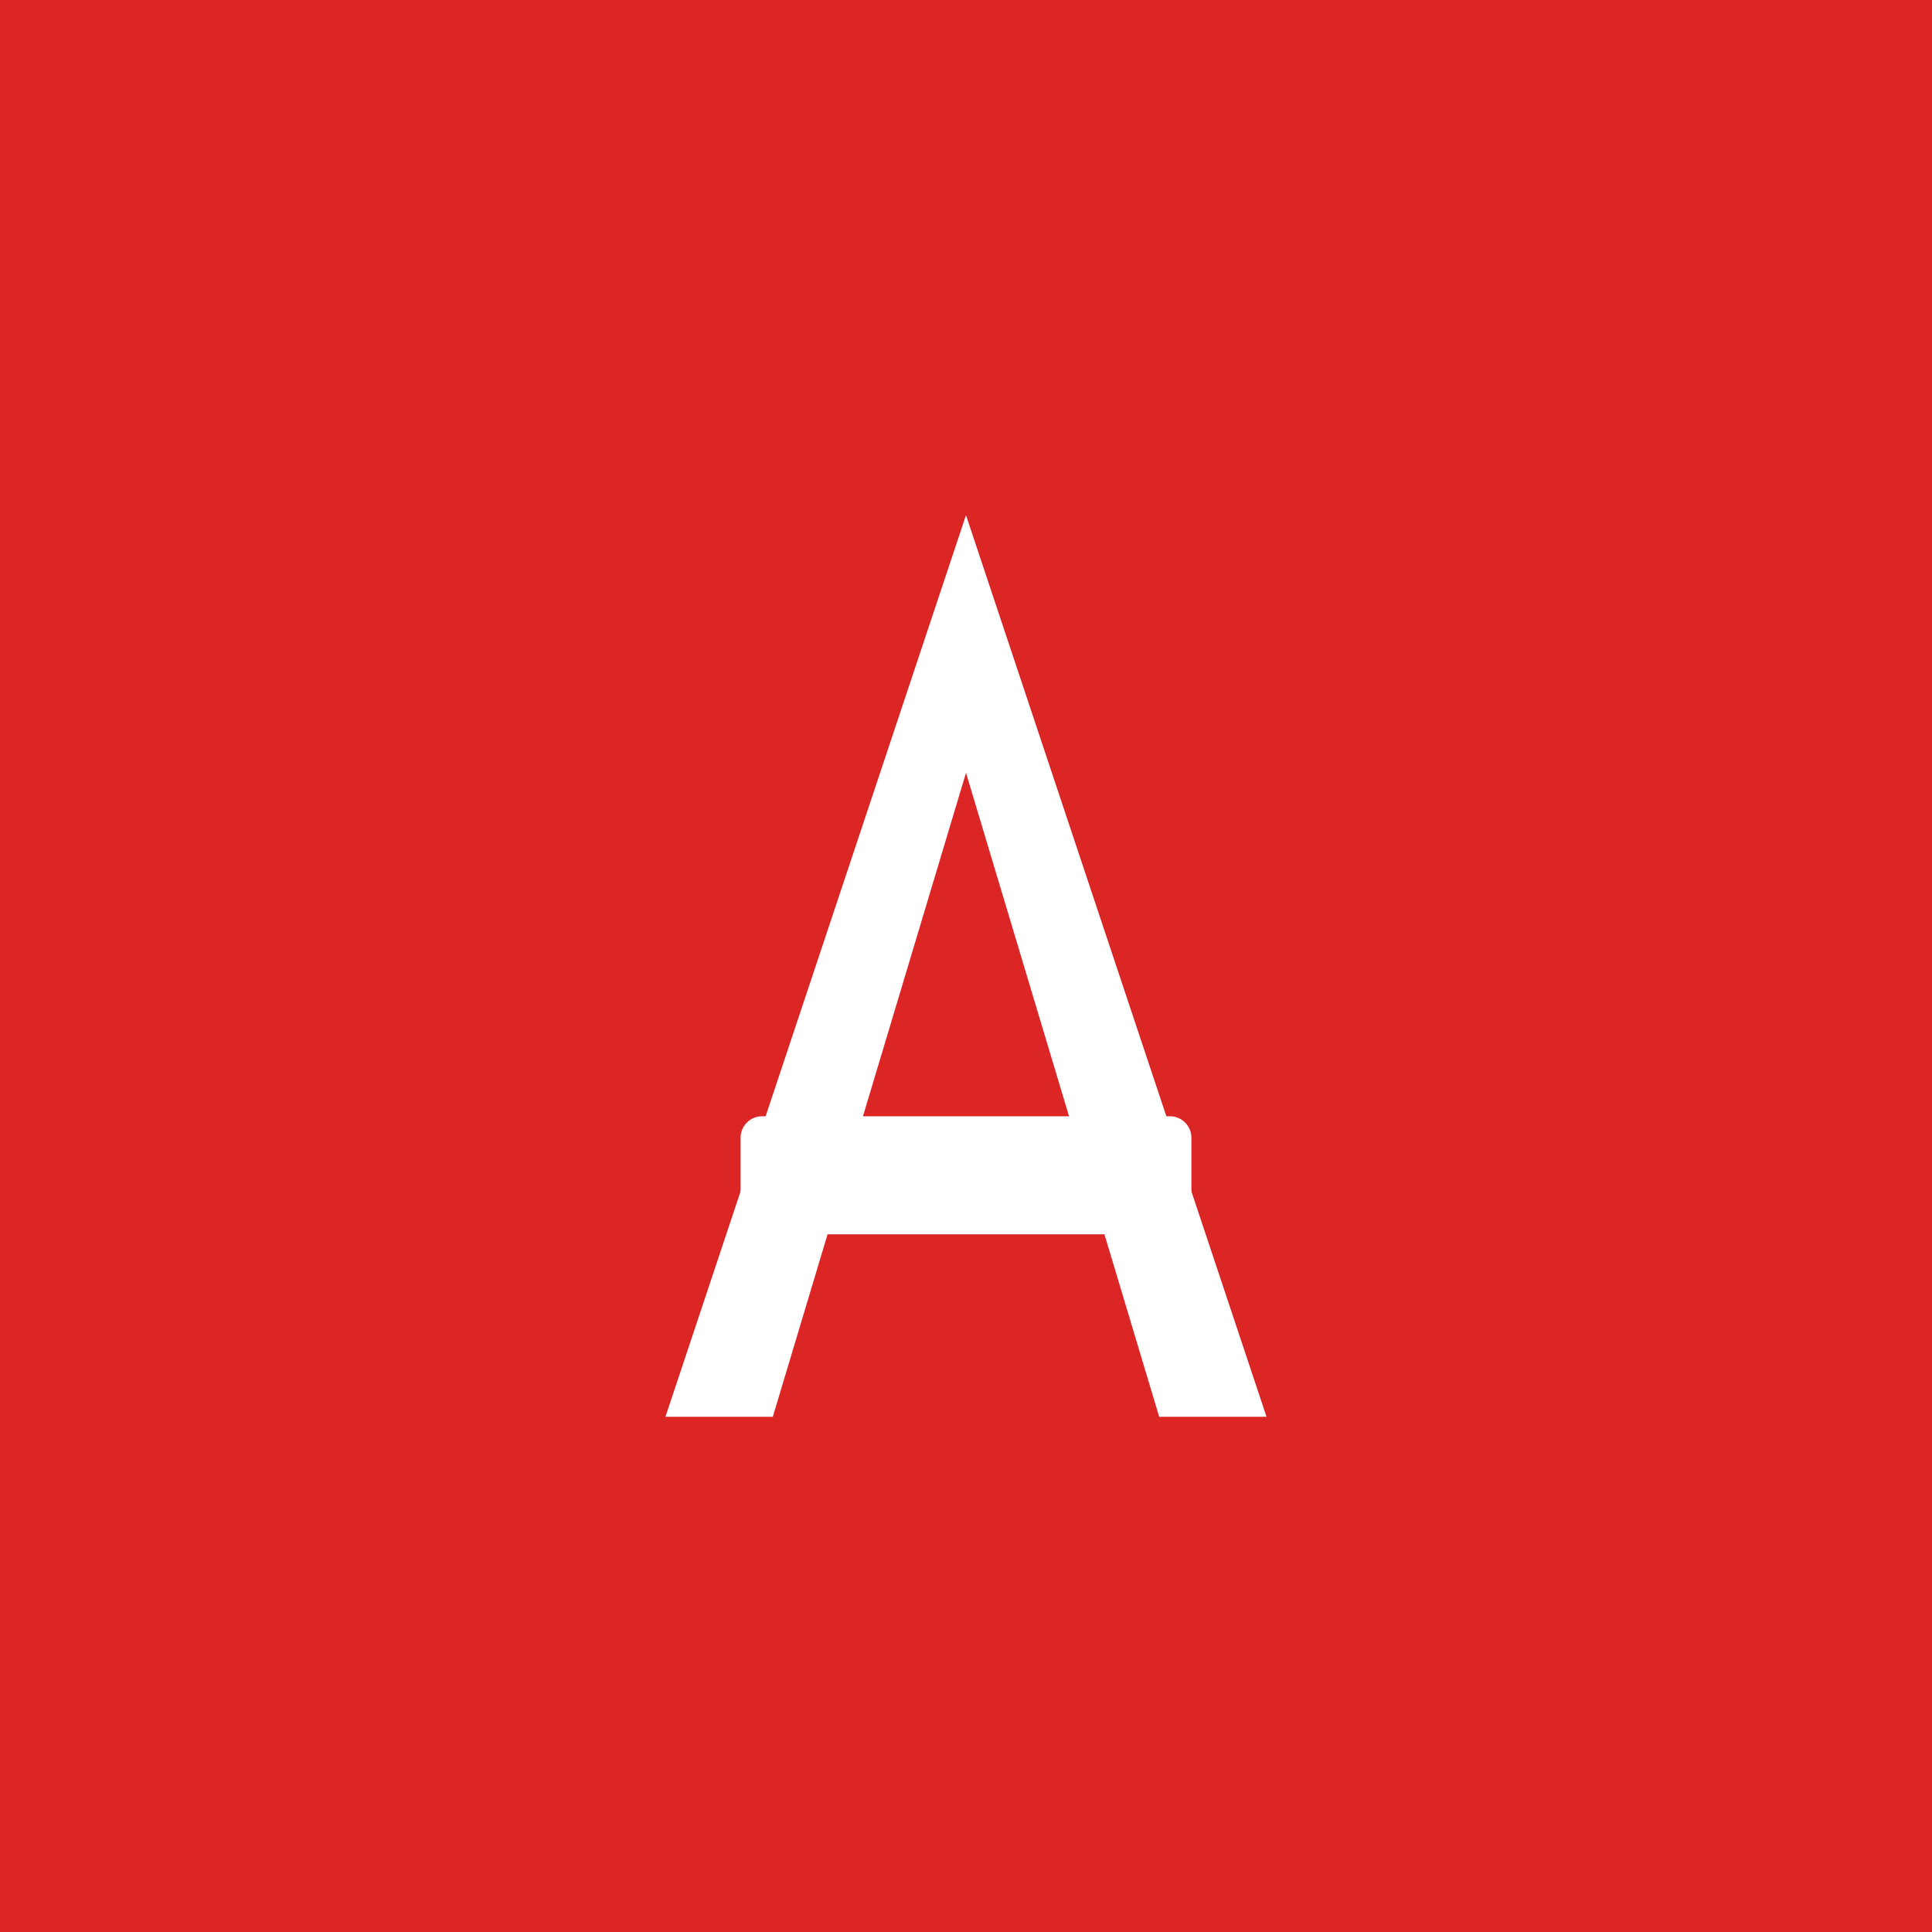
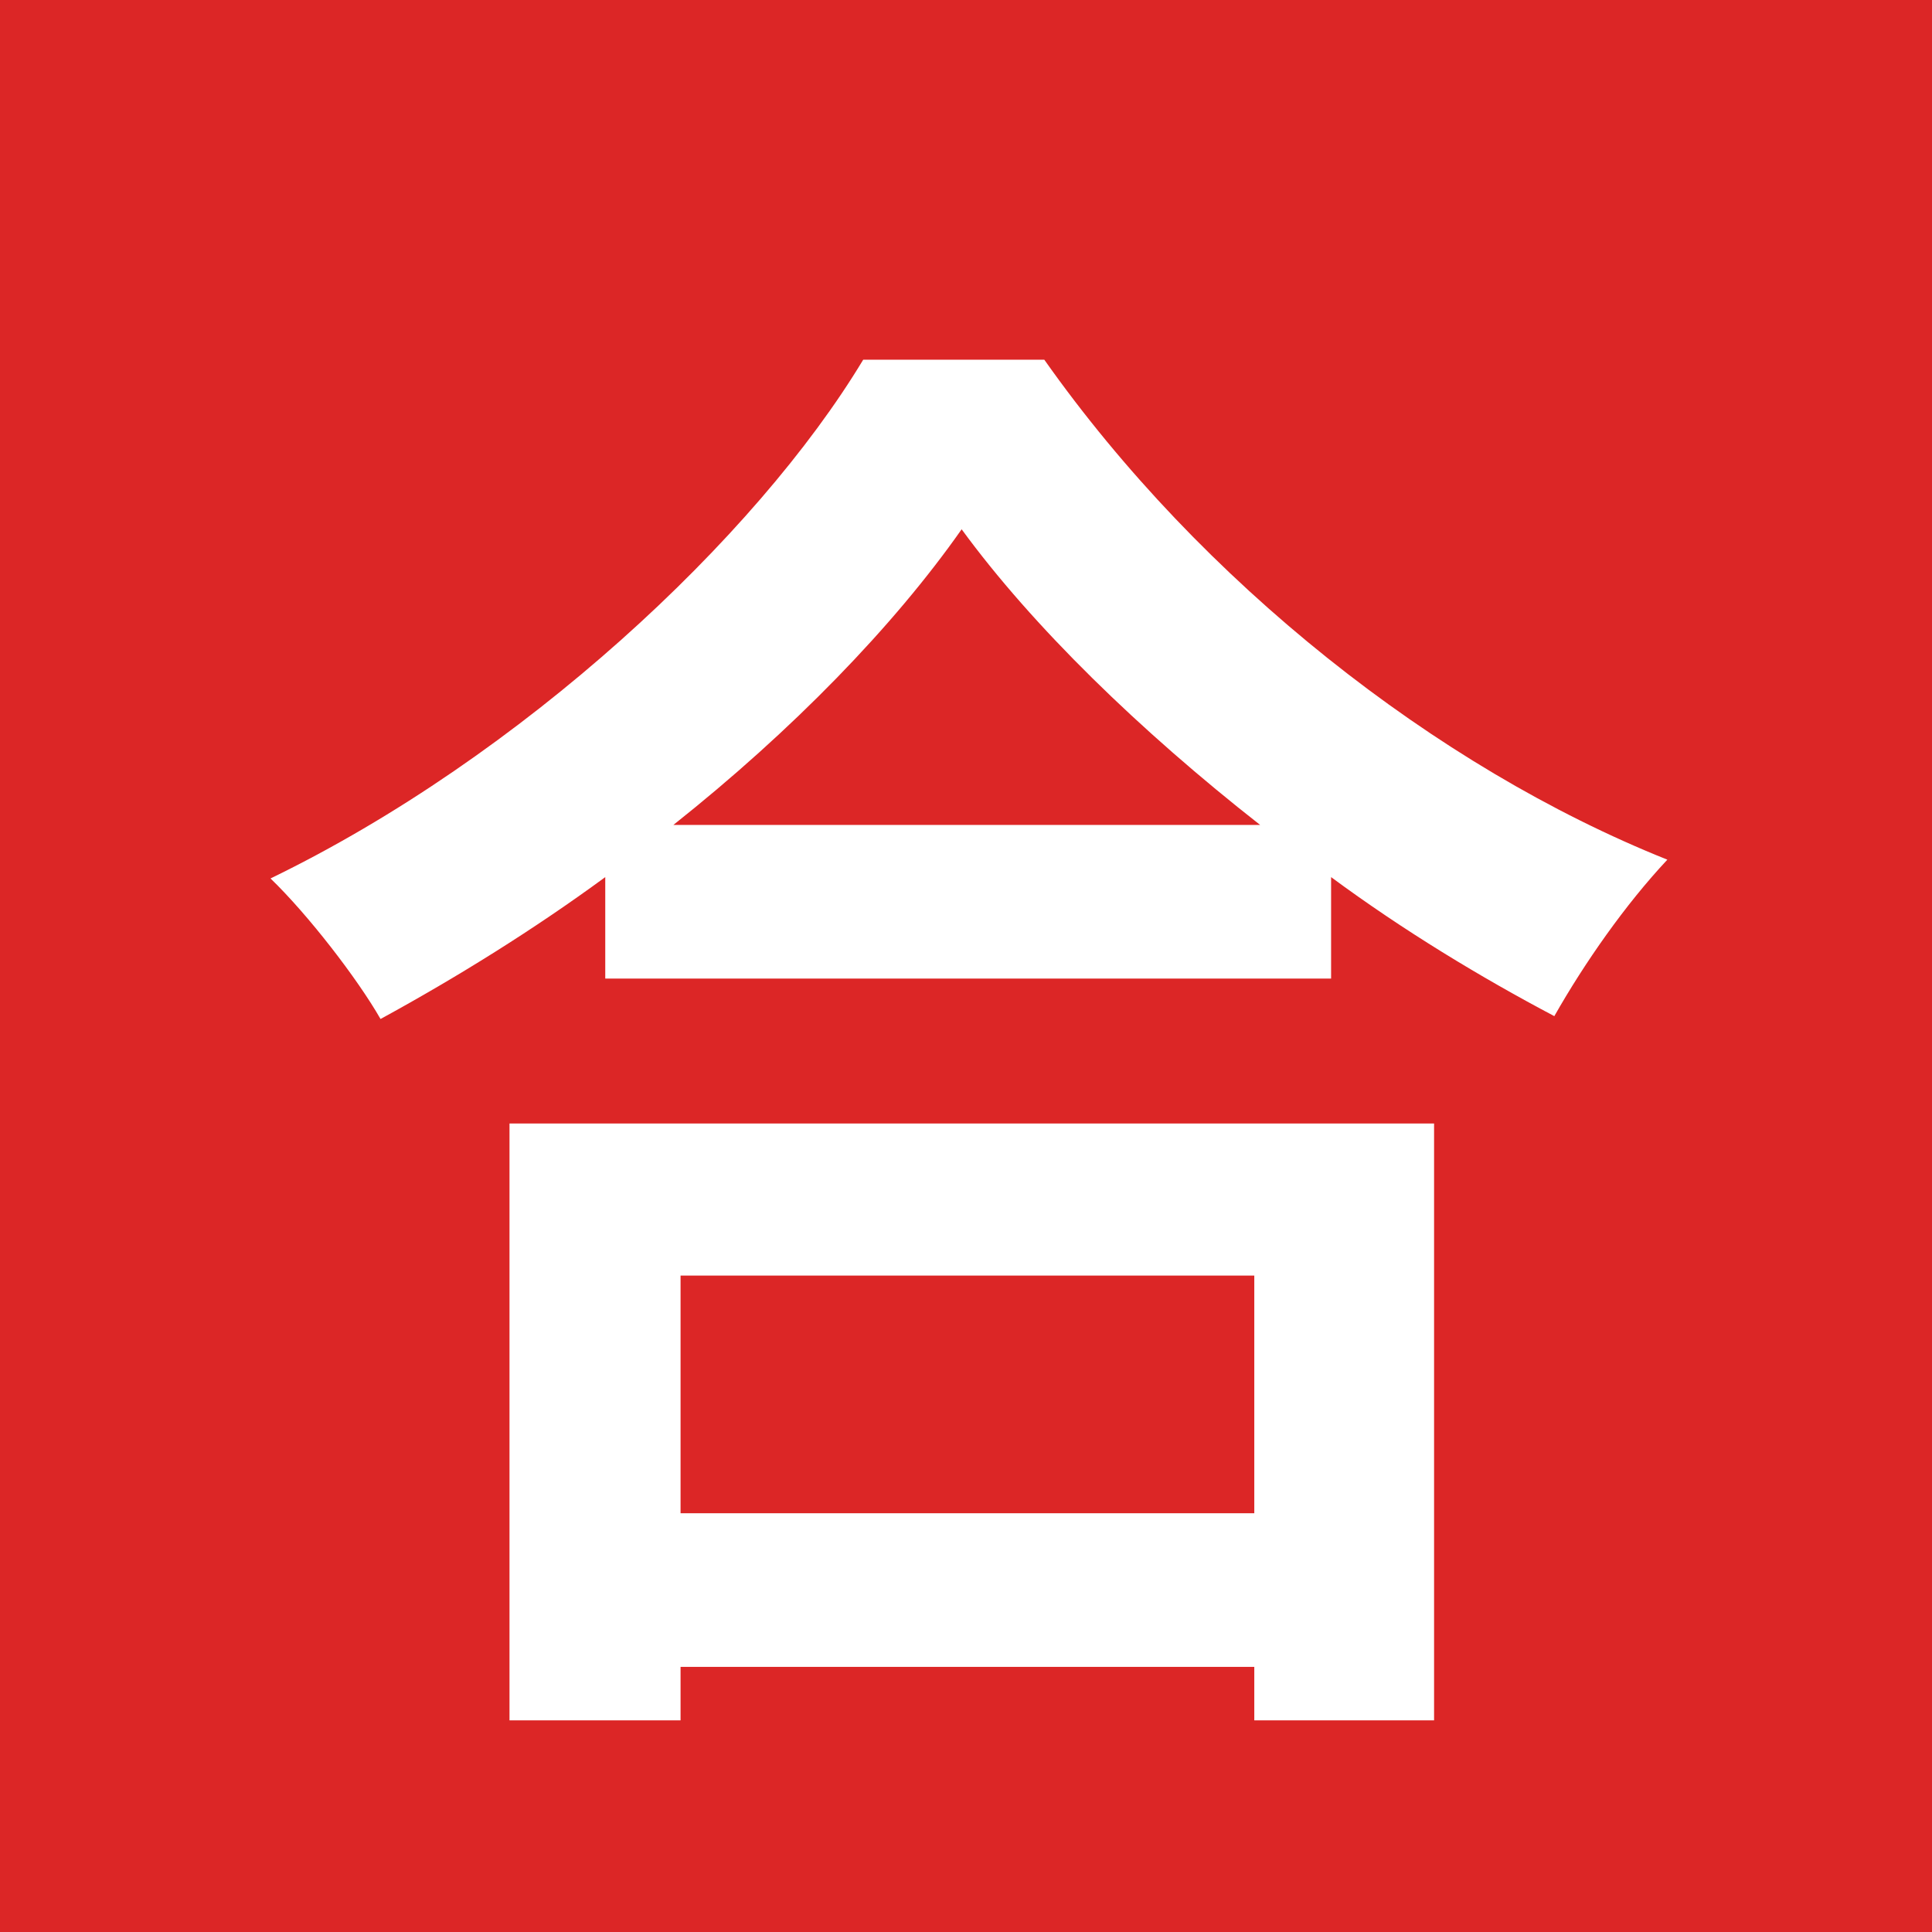
<svg xmlns="http://www.w3.org/2000/svg" viewBox="0 0 180 180">
  <rect width="180" height="180" fill="#DC2626" />
-   <g fill="#ffffff" transform="translate(90, 90)">
-     <path d="M -28 42 L 0 -42 L 28 42 L 18 42 L 0 -18 L -18 42 Z" />
-     <rect x="-21" y="14" width="42" height="11" rx="2" />
-   </g>
+   <text x="90" y="148" font-family="'Noto Serif JP', 'Hiragino Kaku Gothic Pro', 'Yu Gothic', 'MS Gothic', sans-serif" font-size="135" font-weight="900" fill="#ffffff" text-anchor="middle">合</text>
</svg>
